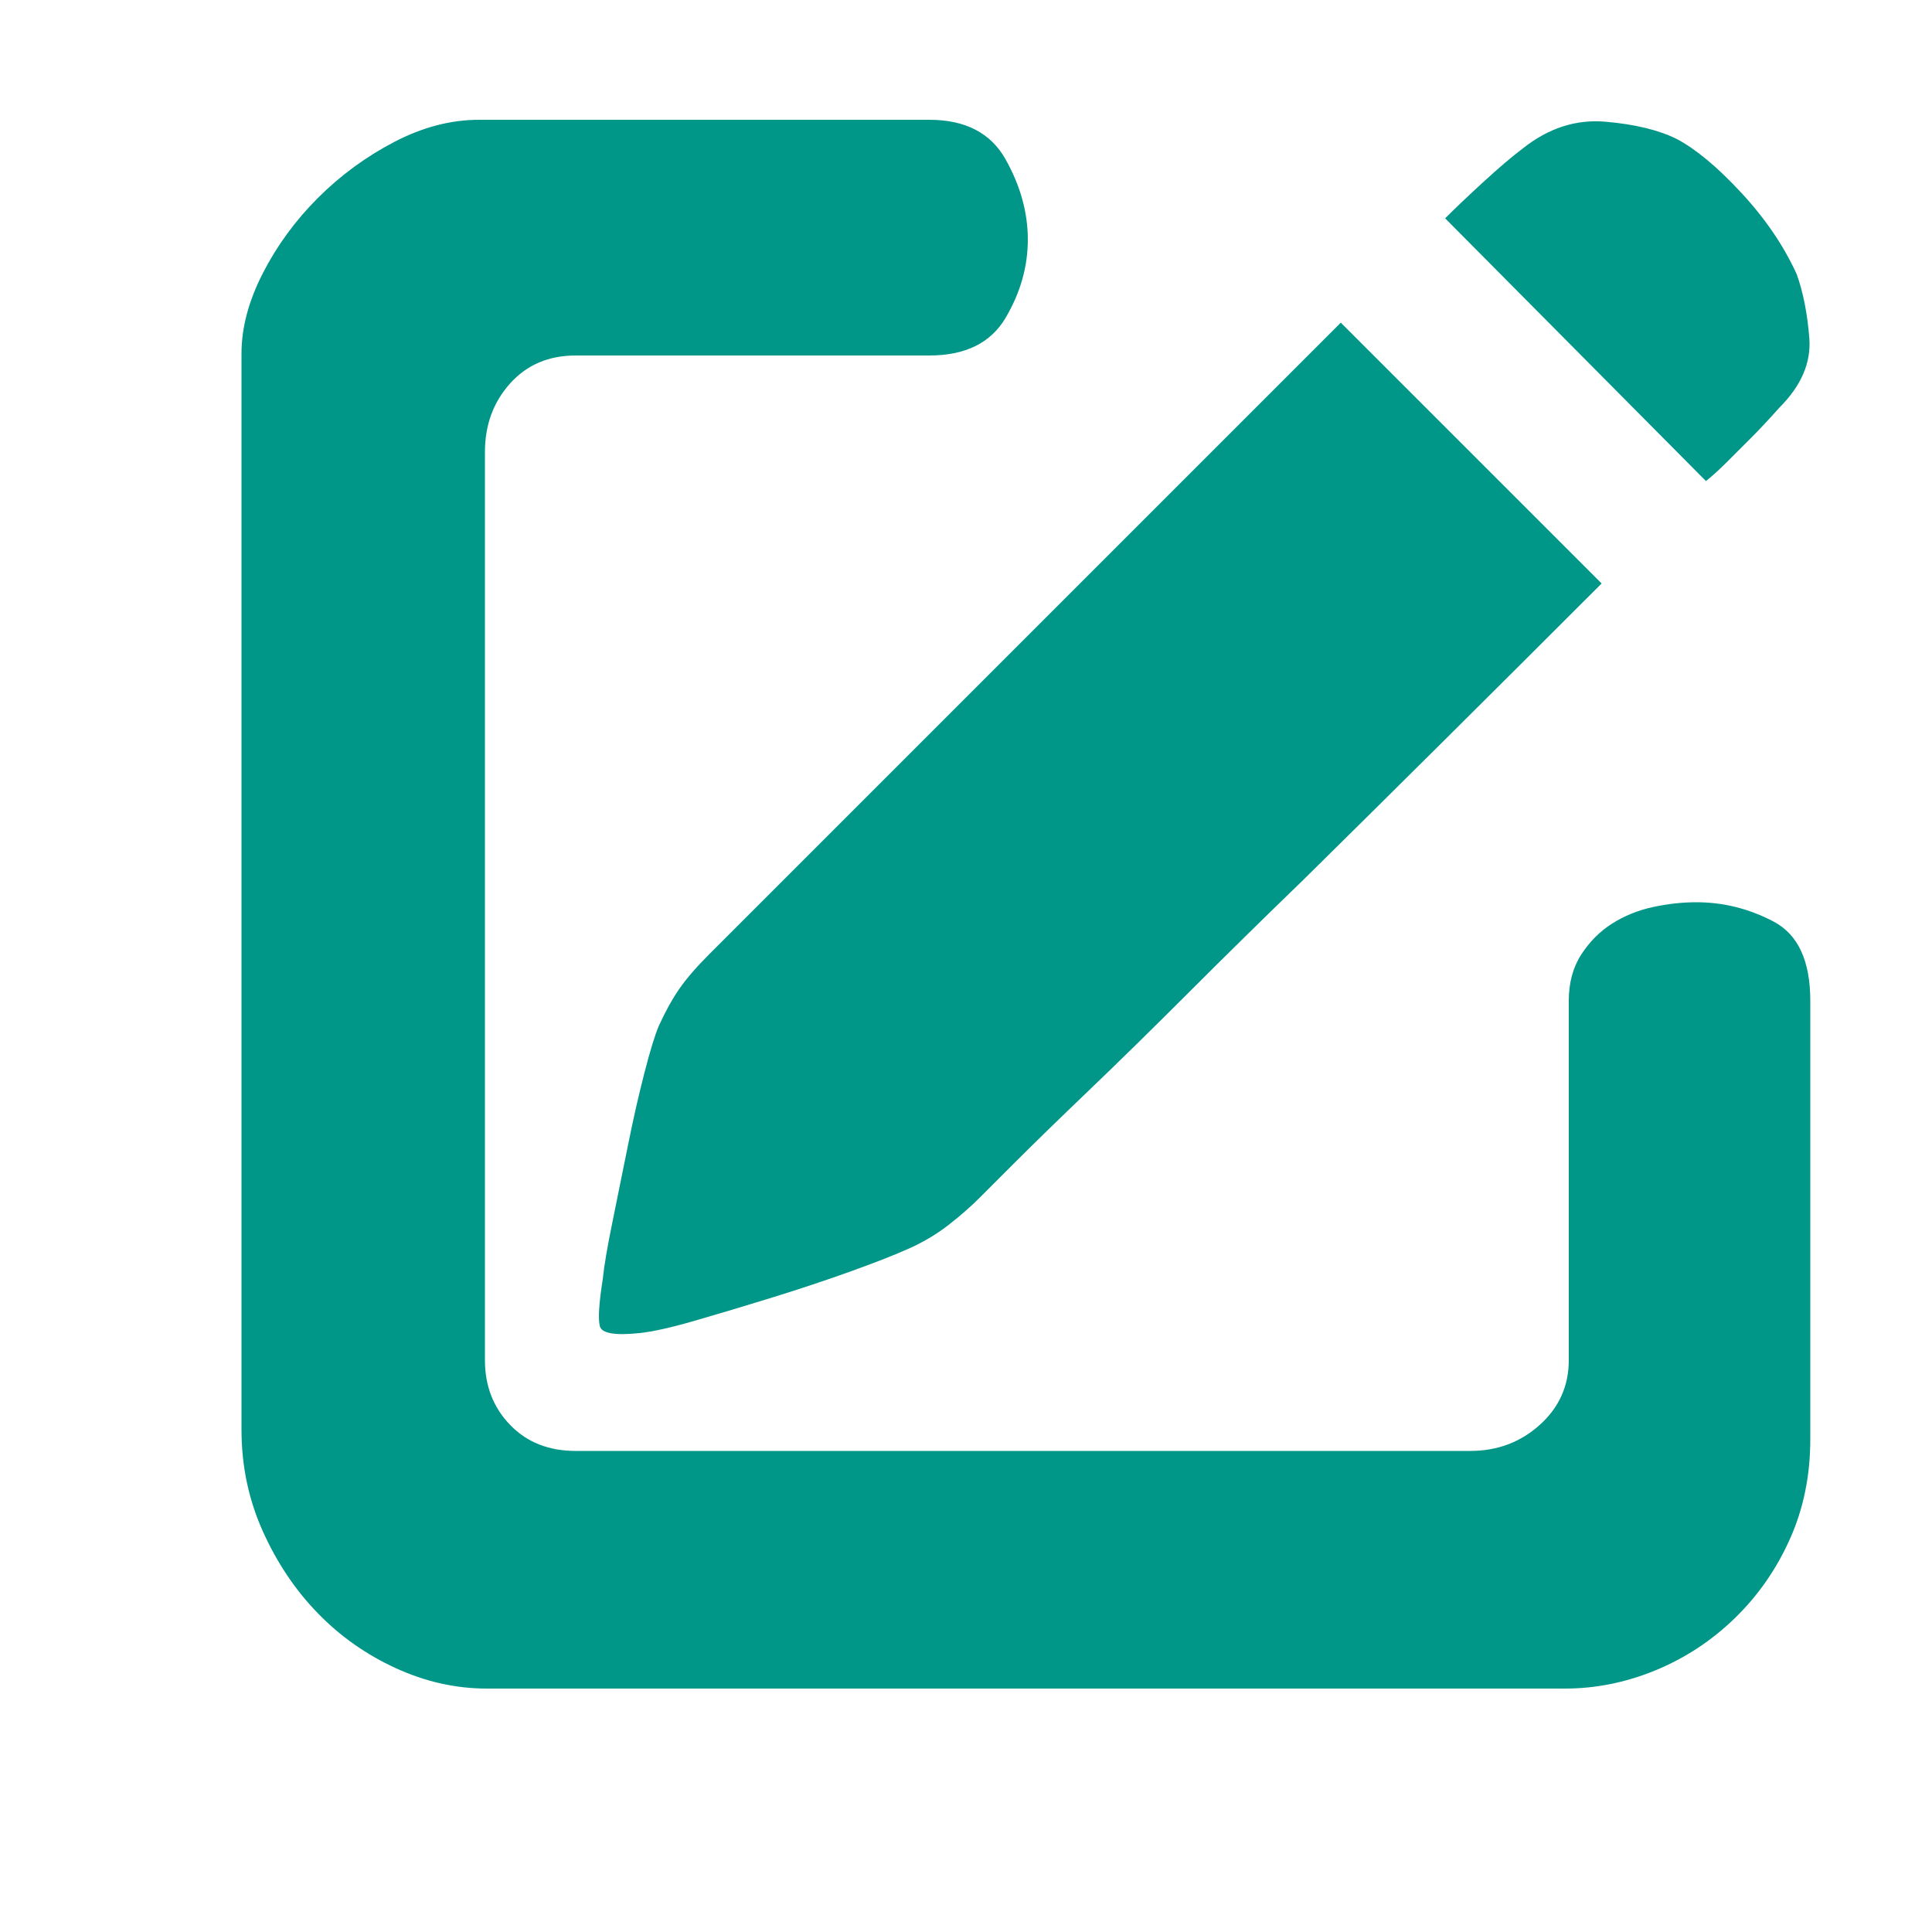
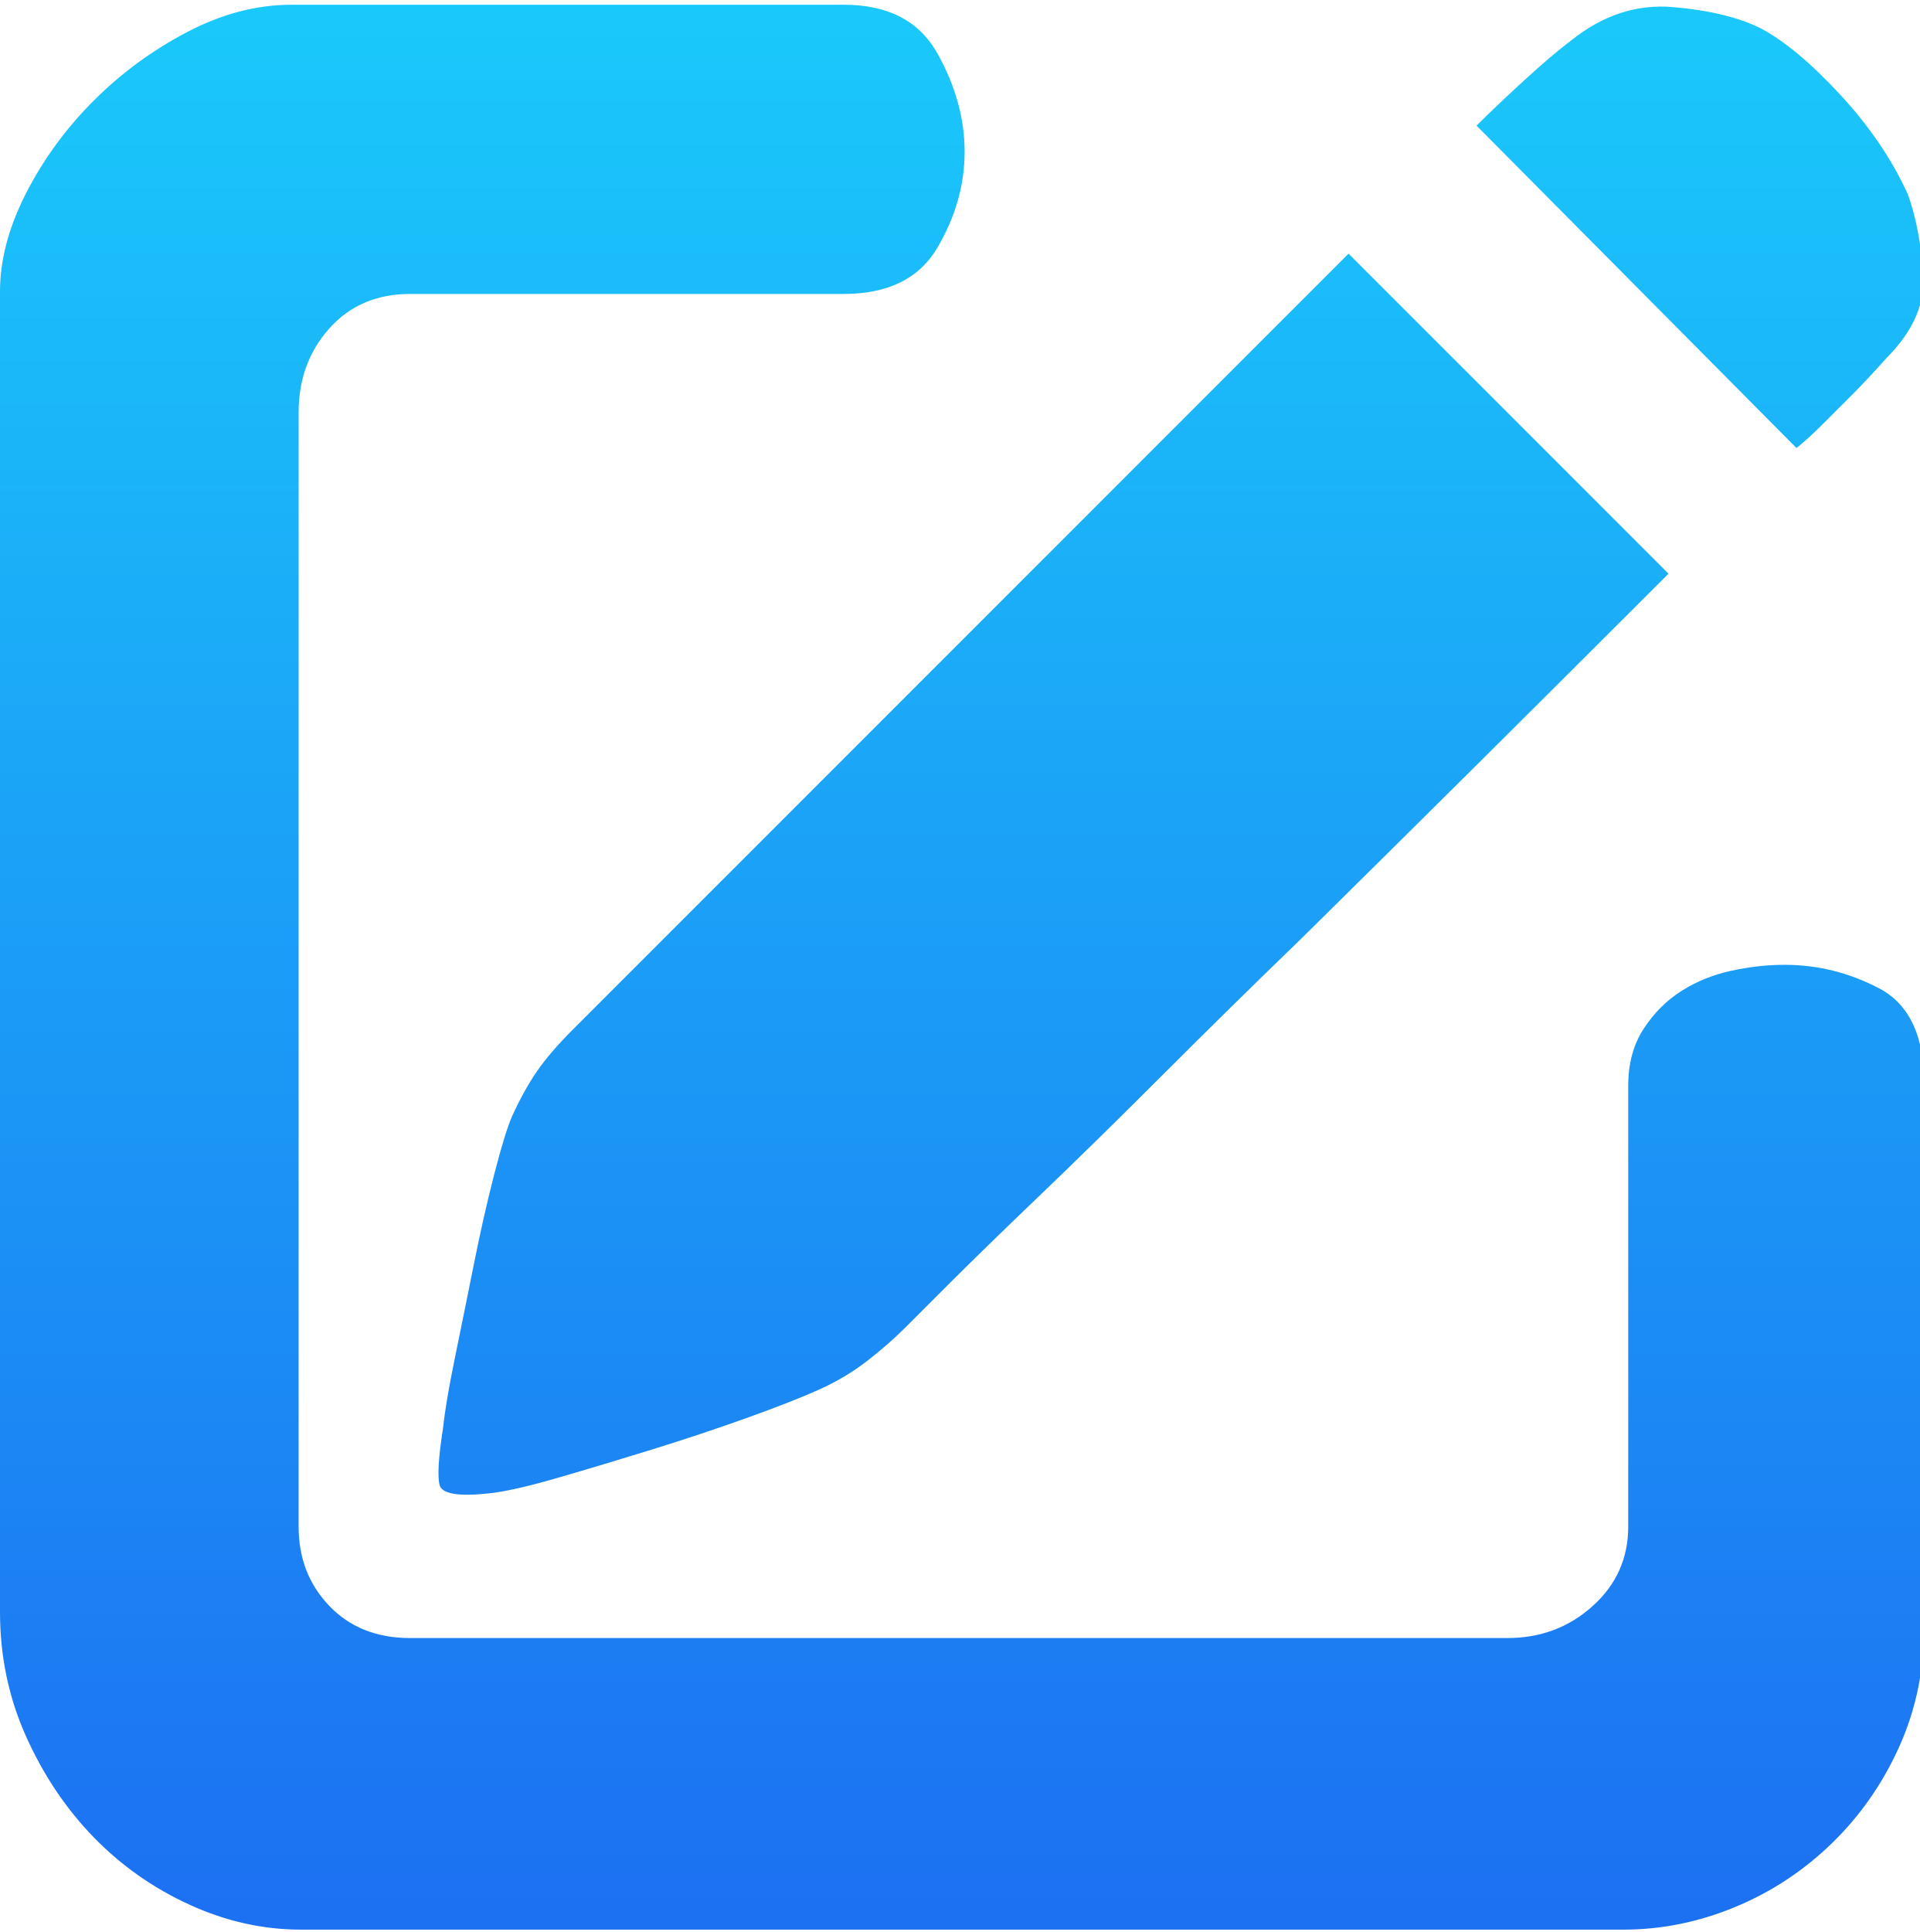
- <svg xmlns="http://www.w3.org/2000/svg" t="1695385857383" class="icon" viewBox="0 0 1024 1024" version="1.1" p-id="1746" width="200" height="200">
-   <path d="M943.104 216.064q-8.192 9.216-15.36 16.384l-12.288 12.288q-6.144 6.144-11.264 10.24l-138.24-139.264q8.192-8.192 20.48-19.456t20.48-17.408q20.48-16.384 44.032-14.336t37.888 9.216q15.36 8.192 34.304 28.672t29.184 43.008q5.12 14.336 6.656 33.792t-15.872 36.864zM551.936 329.728l158.72-158.72 138.24 138.24q-87.04 87.04-158.72 157.696-30.72 29.696-59.904 58.88t-53.248 52.224-39.424 38.4l-18.432 18.432q-7.168 7.168-16.384 14.336t-20.48 12.288-31.232 12.288-41.472 13.824-40.96 12.288-29.696 6.656q-19.456 2.048-20.992-3.584t1.536-25.088q1.024-10.24 5.12-30.208t8.192-40.448 8.704-38.4 7.68-25.088q5.12-11.264 10.752-19.456t15.872-18.432zM899.072 478.208q21.504 0 40.96 10.24t19.456 41.984l0 232.448q0 28.672-10.752 52.736t-29.184 41.984-41.984 27.648-48.128 9.728l-571.392 0q-24.576 0-48.128-10.752t-41.472-29.184-29.184-43.52-11.264-53.76l0-570.368q0-20.48 11.264-42.496t29.184-39.936 40.448-29.696 45.056-11.776l238.592 0q28.672 0 40.448 20.992t11.776 42.496-11.776 41.472-40.448 19.968l-187.392 0q-21.504 0-34.816 14.848t-13.312 36.352l0 481.28q0 20.48 13.312 34.304t34.816 13.824l474.112 0q21.504 0 36.864-13.824t15.36-34.304l0-190.464q0-14.336 6.656-24.576t16.384-16.384 21.504-8.704 23.04-2.56z" p-id="1747" fill="#009688" />
+ <svg xmlns="http://www.w3.org/2000/svg" width="162" height="163" viewBox="0 0 162 163">
+   <linearGradient id="linearGradient1" x1="82.002" y1="162.733" x2="82.002" y2="0.31" gradientUnits="userSpaceOnUse">
+     <stop offset="0" stop-color="#1c70f2" stop-opacity="1" />
+     <stop offset="1" stop-color="#1ac9fb" stop-opacity="1" />
+   </linearGradient>
+   <path id="edit" fill="url(#linearGradient1)" stroke="none" d="M 159.2 30.2 C 158.133 31.4 157.133 32.467 156.2 33.4 L 153.8 35.8 C 153 36.6 152.267 37.267 151.6 37.8 L 124.6 10.6 C 125.667 9.533 127 8.267 128.6 6.8 C 130.2 5.333 131.533 4.2 132.6 3.4 C 135.267 1.267 138.133 0.333 141.2 0.6 C 144.267 0.867 146.733 1.467 148.6 2.4 C 150.6 3.467 152.833 5.333 155.3 8 C 157.767 10.667 159.667 13.467 161 16.4 C 161.667 18.267 162.1 20.467 162.3 23 C 162.5 25.533 161.467 27.933 159.2 30.2 Z M 82.8 52.4 L 113.8 21.4 L 140.8 48.4 C 129.467 59.733 119.133 70 109.8 79.2 C 105.8 83.067 101.9 86.9 98.1 90.7 C 94.3 94.5 90.833 97.9 87.7 100.9 C 84.567 103.9 82 106.4 80 108.4 L 76.4 112 C 75.467 112.933 74.4 113.867 73.2 114.8 C 72 115.733 70.667 116.533 69.2 117.2 C 67.733 117.867 65.7 118.667 63.1 119.6 C 60.5 120.533 57.8 121.433 55 122.3 C 52.2 123.167 49.533 123.967 47 124.7 C 44.467 125.433 42.533 125.867 41.2 126 C 38.667 126.267 37.3 126.033 37.1 125.3 C 36.9 124.567 37 122.933 37.4 120.4 C 37.533 119.067 37.867 117.1 38.4 114.5 C 38.933 111.9 39.467 109.267 40 106.6 C 40.533 103.933 41.1 101.433 41.7 99.1 C 42.3 96.767 42.8 95.133 43.2 94.2 C 43.867 92.733 44.567 91.467 45.3 90.4 C 46.033 89.333 47.067 88.133 48.4 86.8 Z M 150.6 81.4 C 153.4 81.4 156.067 82.067 158.6 83.4 C 161.133 84.733 162.4 87.467 162.4 91.6 L 162.4 137 C 162.4 140.733 161.7 144.167 160.3 147.3 C 158.9 150.433 157 153.167 154.6 155.5 C 152.2 157.833 149.467 159.633 146.4 160.9 C 143.333 162.167 140.2 162.8 137 162.8 L 25.4 162.8 C 22.2 162.8 19.067 162.1 16 160.7 C 12.933 159.3 10.233 157.4 7.9 155 C 5.567 152.6 3.667 149.767 2.2 146.5 C 0.733 143.233 0 139.733 0 136 L 0 24.6 C 0 21.933 0.733 19.167 2.2 16.3 C 3.667 13.433 5.567 10.833 7.9 8.5 C 10.233 6.167 12.867 4.233 15.8 2.7 C 18.733 1.167 21.667 0.4 24.6 0.4 L 71.2 0.4 C 74.933 0.4 77.567 1.767 79.1 4.5 C 80.633 7.233 81.4 10 81.4 12.8 C 81.4 15.6 80.633 18.3 79.1 20.9 C 77.567 23.5 74.933 24.8 71.2 24.8 L 34.6 24.8 C 31.8 24.8 29.533 25.767 27.8 27.7 C 26.067 29.633 25.2 32 25.2 34.8 L 25.2 128.8 C 25.2 131.467 26.067 133.7 27.8 135.5 C 29.533 137.3 31.8 138.2 34.6 138.2 L 127.2 138.2 C 130 138.2 132.4 137.3 134.4 135.5 C 136.4 133.7 137.4 131.467 137.4 128.8 L 137.4 91.6 C 137.4 89.733 137.833 88.133 138.7 86.8 C 139.567 85.467 140.633 84.4 141.9 83.6 C 143.167 82.8 144.567 82.233 146.1 81.9 C 147.633 81.567 149.133 81.4 150.6 81.4 Z" />
</svg>
